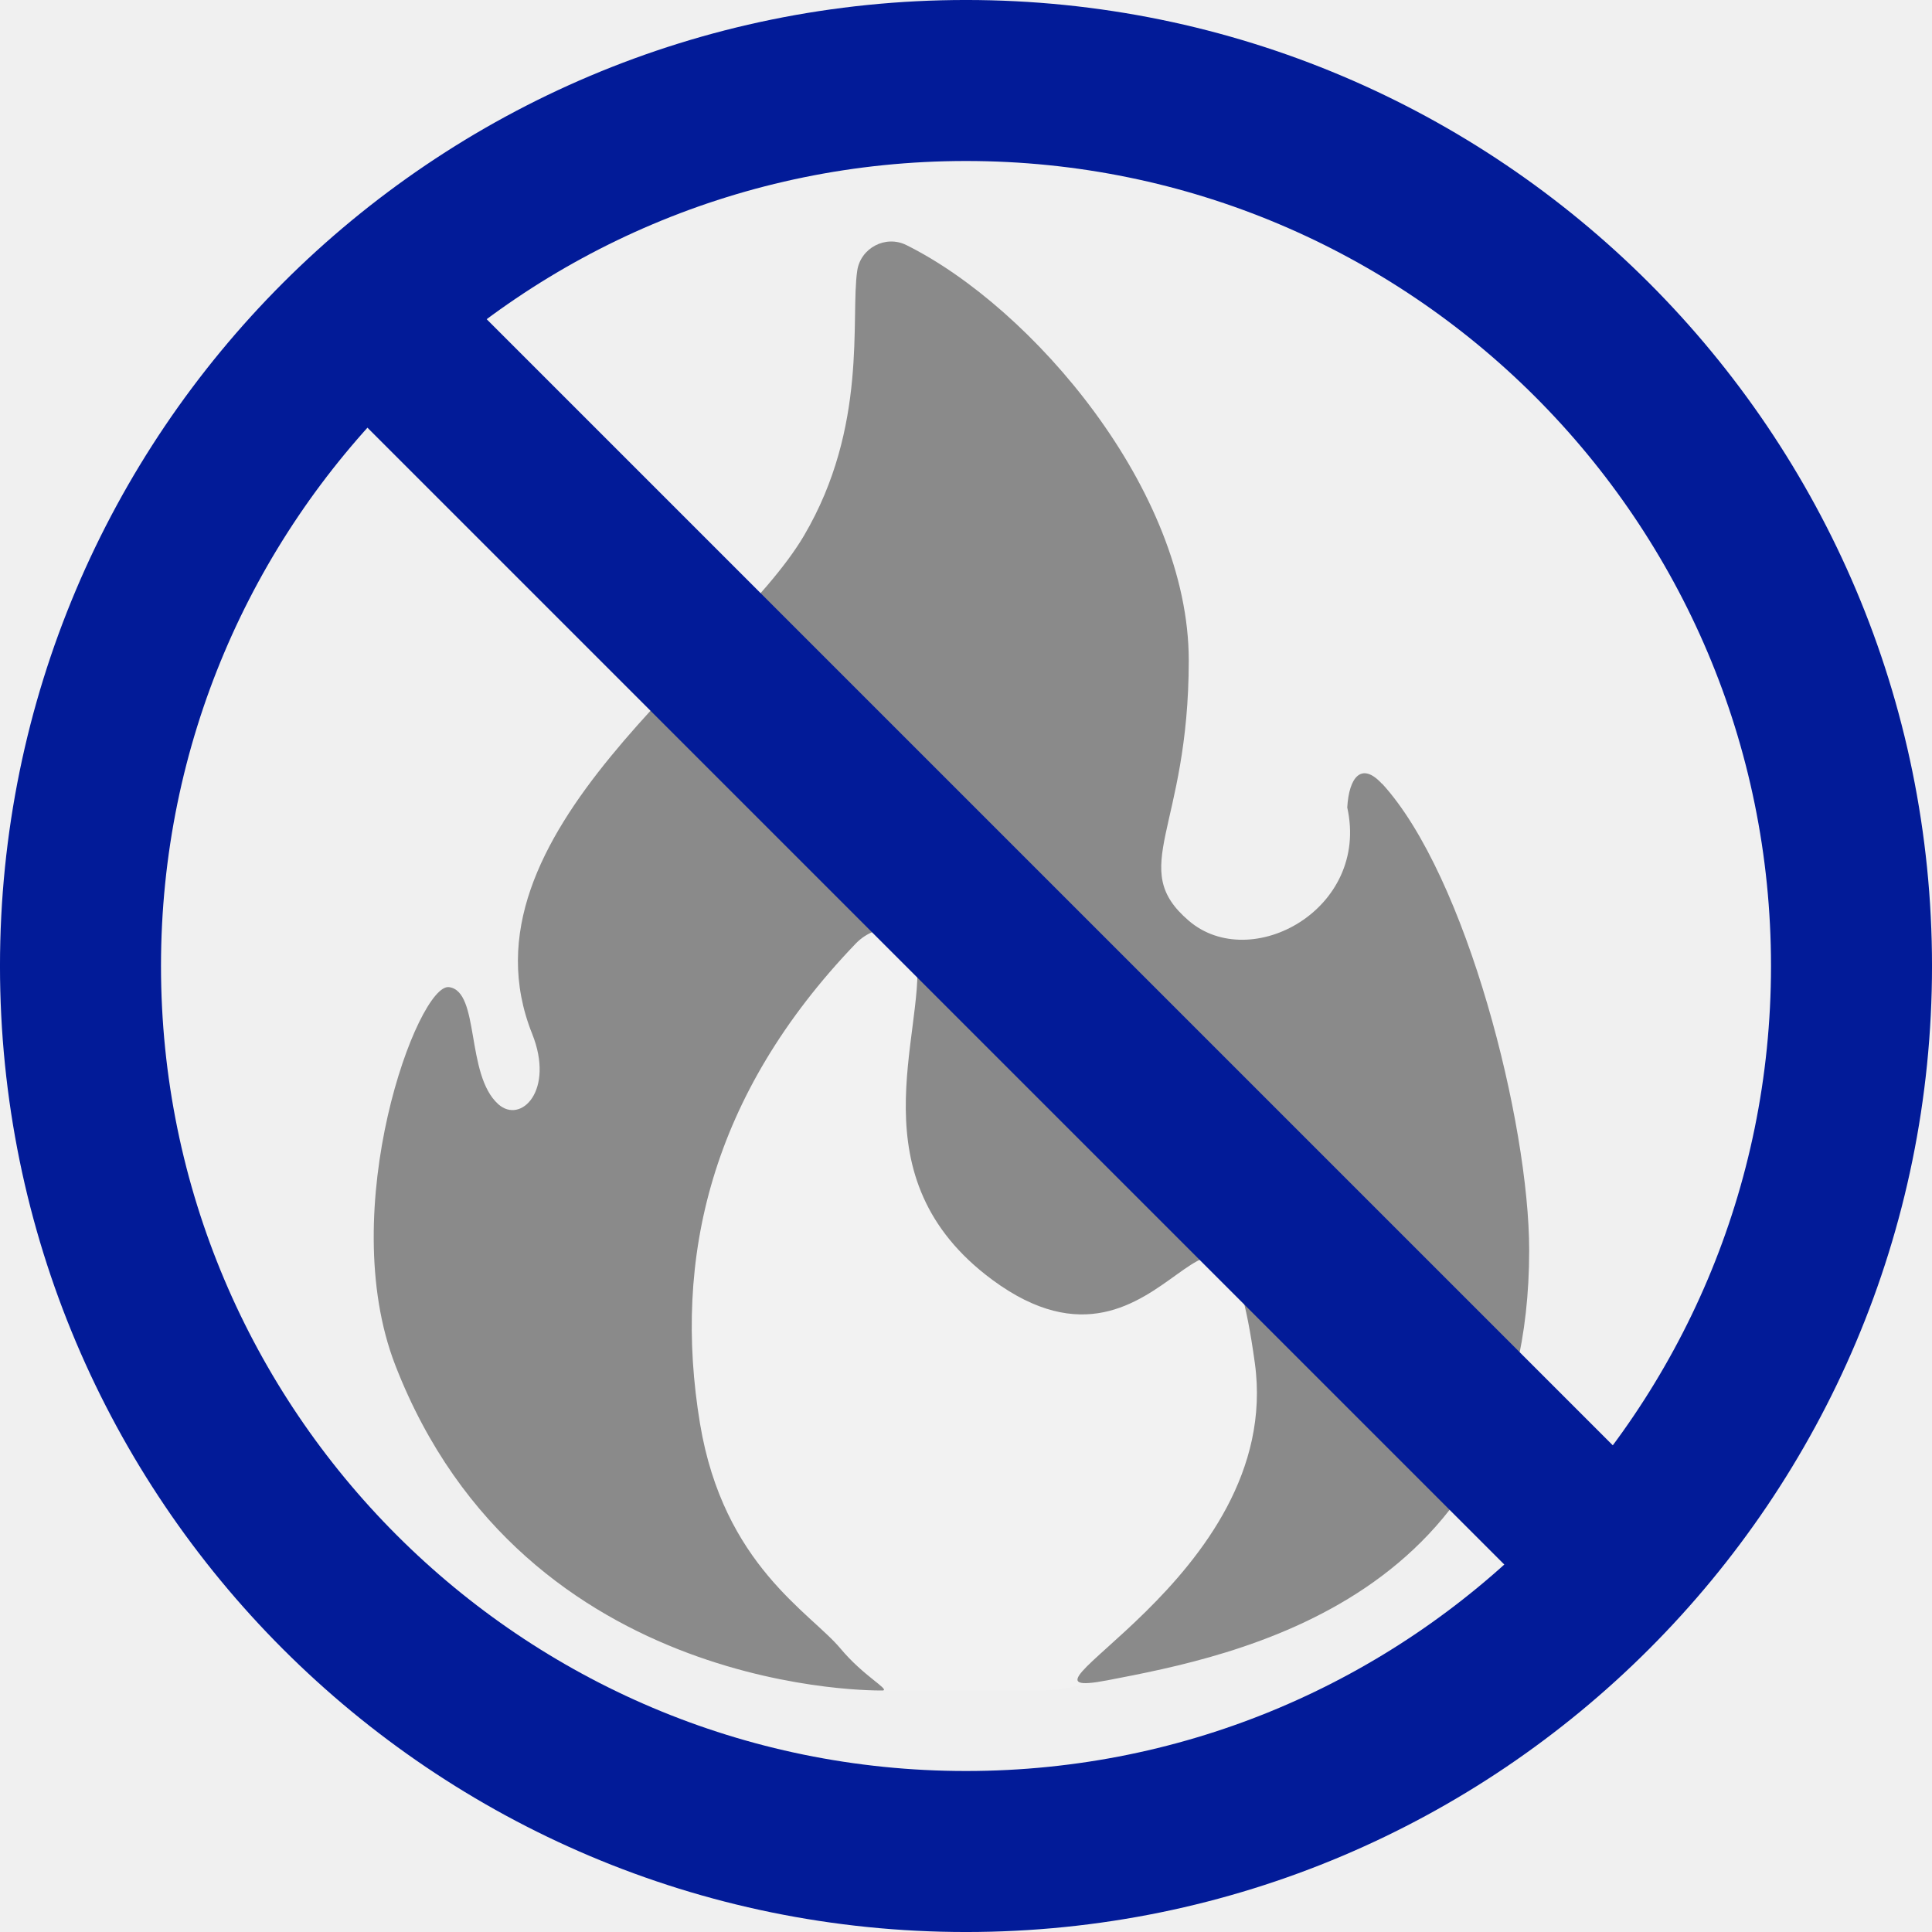
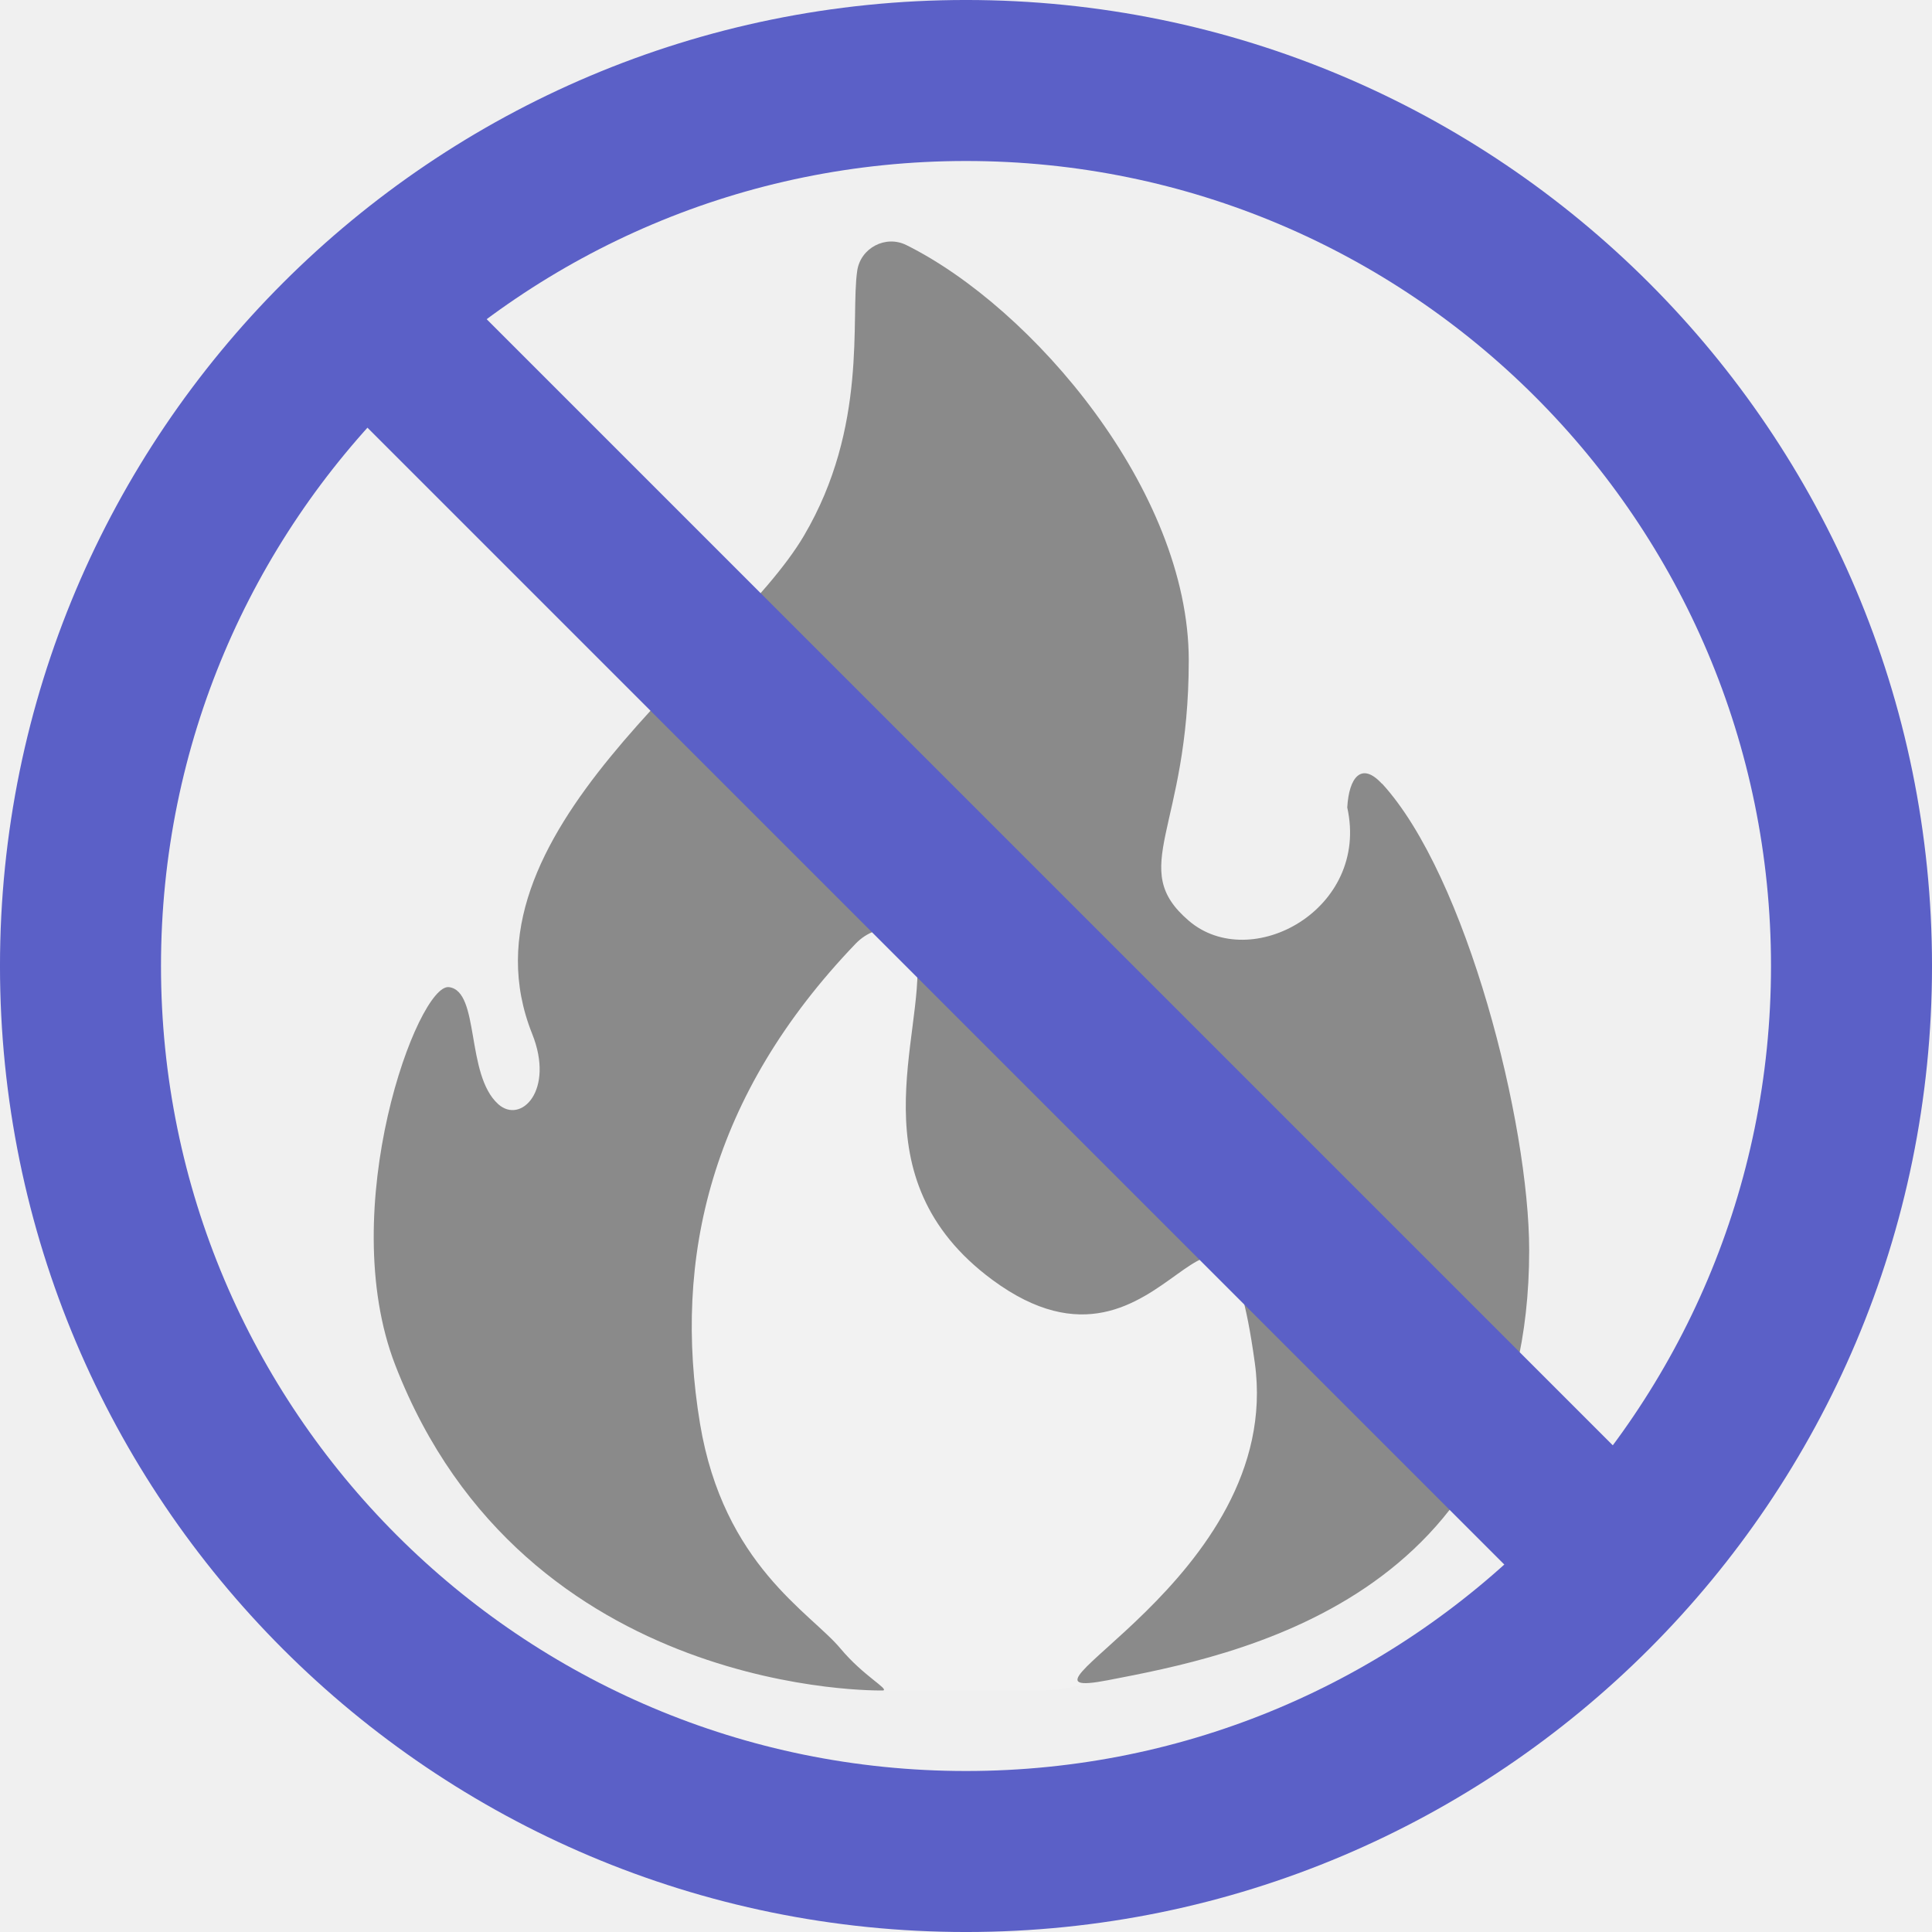
<svg xmlns="http://www.w3.org/2000/svg" width="80" height="80" viewBox="0 0 80 80" fill="none">
  <g clip-path="url(#clip0_16_5)">
    <path d="M43.203 70H35.645C33.486 68.431 28.879 64.497 27.727 61.311C26.288 57.329 27.368 55.519 27.727 51.174C28.087 46.83 30.247 43.21 32.046 40.675C33.846 38.141 35.645 36.693 37.085 37.055C38.524 37.417 38.524 37.055 39.604 39.589C40.684 42.123 39.244 43.934 39.244 46.83C39.244 49.726 40.684 51.174 42.483 52.26C44.283 53.346 46.802 50.45 48.602 50.45C50.401 50.45 51.481 51.174 52.56 52.984C53.64 54.795 54 58.777 54 61.311C54 63.339 51.121 66.983 49.681 68.552C48.002 69.035 44.355 70 43.203 70Z" fill="#F2F2F2" />
    <path d="M57.221 32.452C56.374 31.528 55.857 32.188 55.787 33.437C56.724 37.656 51.791 40.324 49.224 38.125C46.658 35.925 49.224 34.375 49.224 27.343C49.224 20.312 42.748 12.74 37.533 10.149C36.675 9.72 35.637 10.263 35.496 11.208C35.208 13.169 35.954 17.662 33.287 22.187C30.248 27.343 18.729 34.543 22.037 42.812C22.974 45.156 21.568 46.562 20.631 45.721C19.269 44.498 19.881 41.049 18.594 40.875C17.307 40.701 13.857 50.045 16.367 56.526C21.723 70.346 36.568 69.999 36.568 69.999C36.818 69.939 35.75 69.395 34.81 68.271C33.571 66.777 29.959 64.805 28.986 58.949C27.851 52.104 29.426 45.335 35.429 39.077C36.353 38.115 37.83 38.289 37.966 39.62C38.292 42.869 35.375 48.768 41.09 52.995C48.473 58.454 50.488 45.775 51.96 56.439C53.194 65.381 40.715 70.569 45.87 69.575C51.026 68.581 63.32 66.304 63.32 51.773C63.32 46.525 60.736 36.281 57.232 32.452H57.221Z" fill="#8A8A8A" />
-     <path d="M40 76.667C60.25 76.667 76.667 60.25 76.667 40C76.667 19.75 60.25 3.333 40 3.333C19.75 3.333 3.333 19.75 3.333 40C3.333 60.25 19.75 76.667 40 76.667Z" stroke="#021B98" stroke-width="6.667" />
-     <path d="M13.607 11.387L68.408 66.188" stroke="#021B98" stroke-width="6.667" />
+     <path d="M40 76.667C60.25 76.667 76.667 60.25 76.667 40C76.667 19.75 60.25 3.333 40 3.333C19.75 3.333 3.333 19.75 3.333 40C3.333 60.25 19.75 76.667 40 76.667Z" stroke="#5B60C7" stroke-width="6.667" />
+     <path d="M13.607 11.387L68.408 66.188" stroke="#5B60C7" stroke-width="6.667" />
  </g>
  <defs>
    <clipPath id="clip0_16_5">
      <rect width="80" height="80" fill="white" />
    </clipPath>
  </defs>
</svg>
